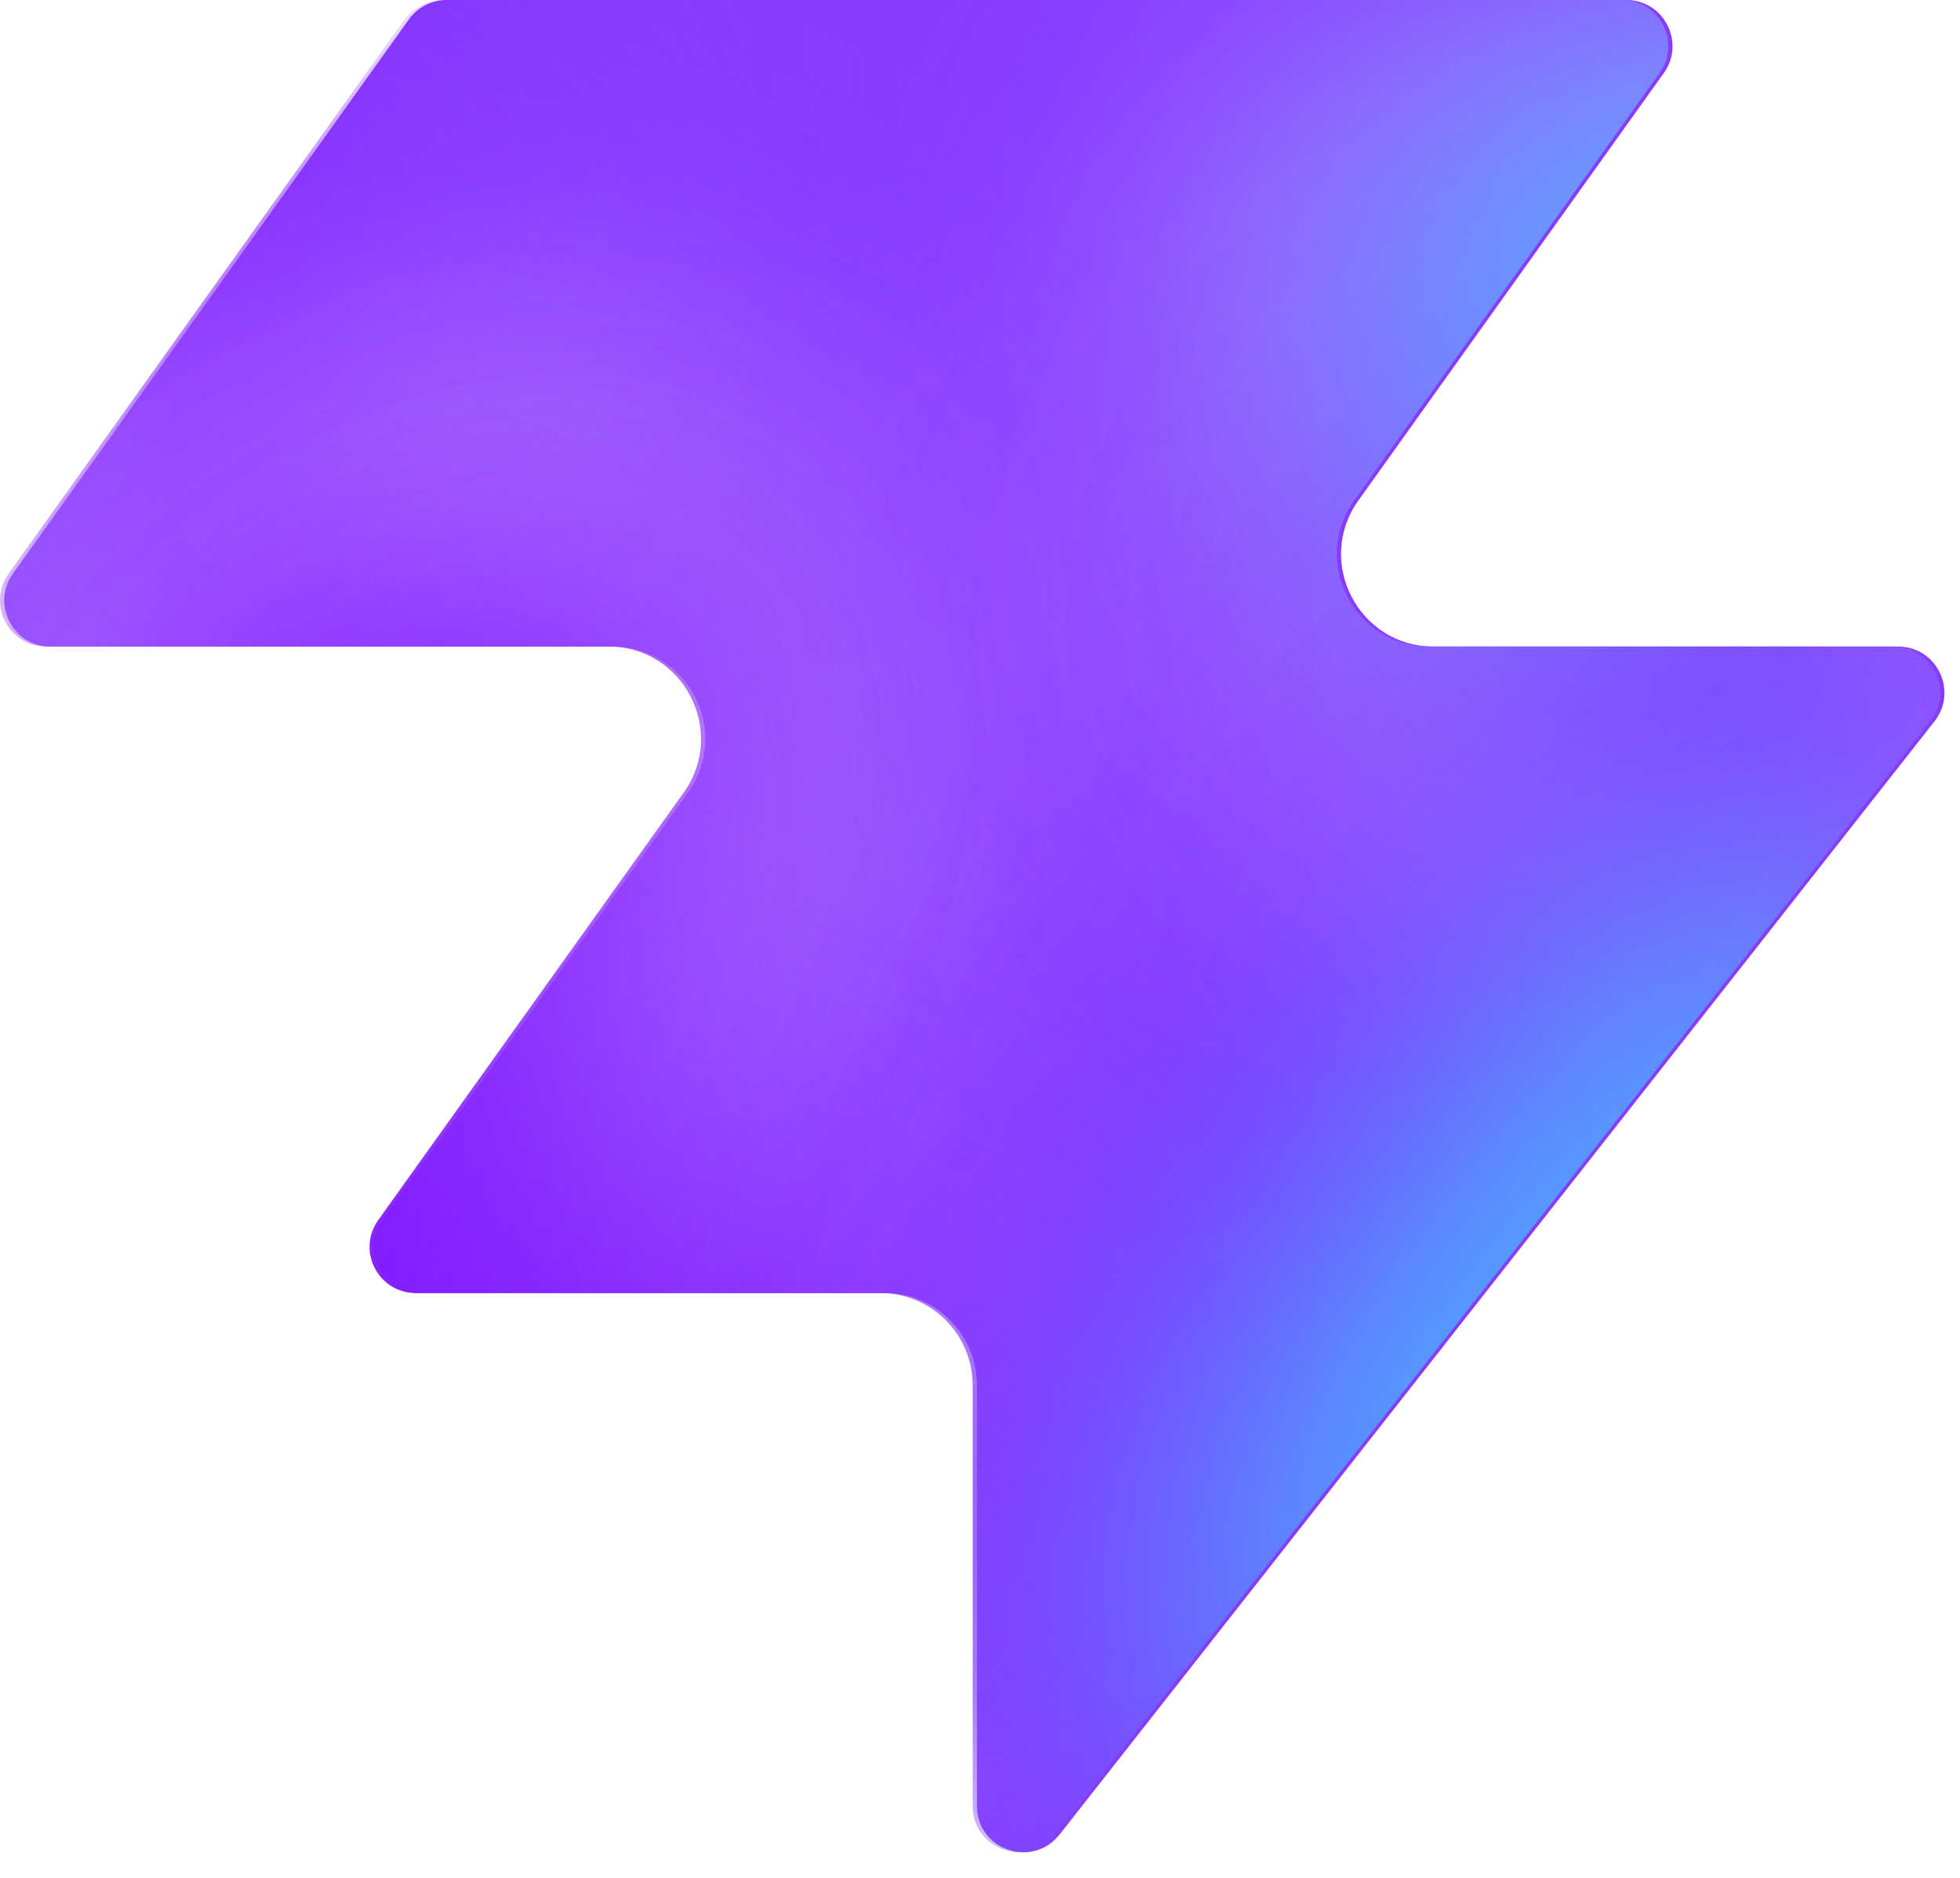
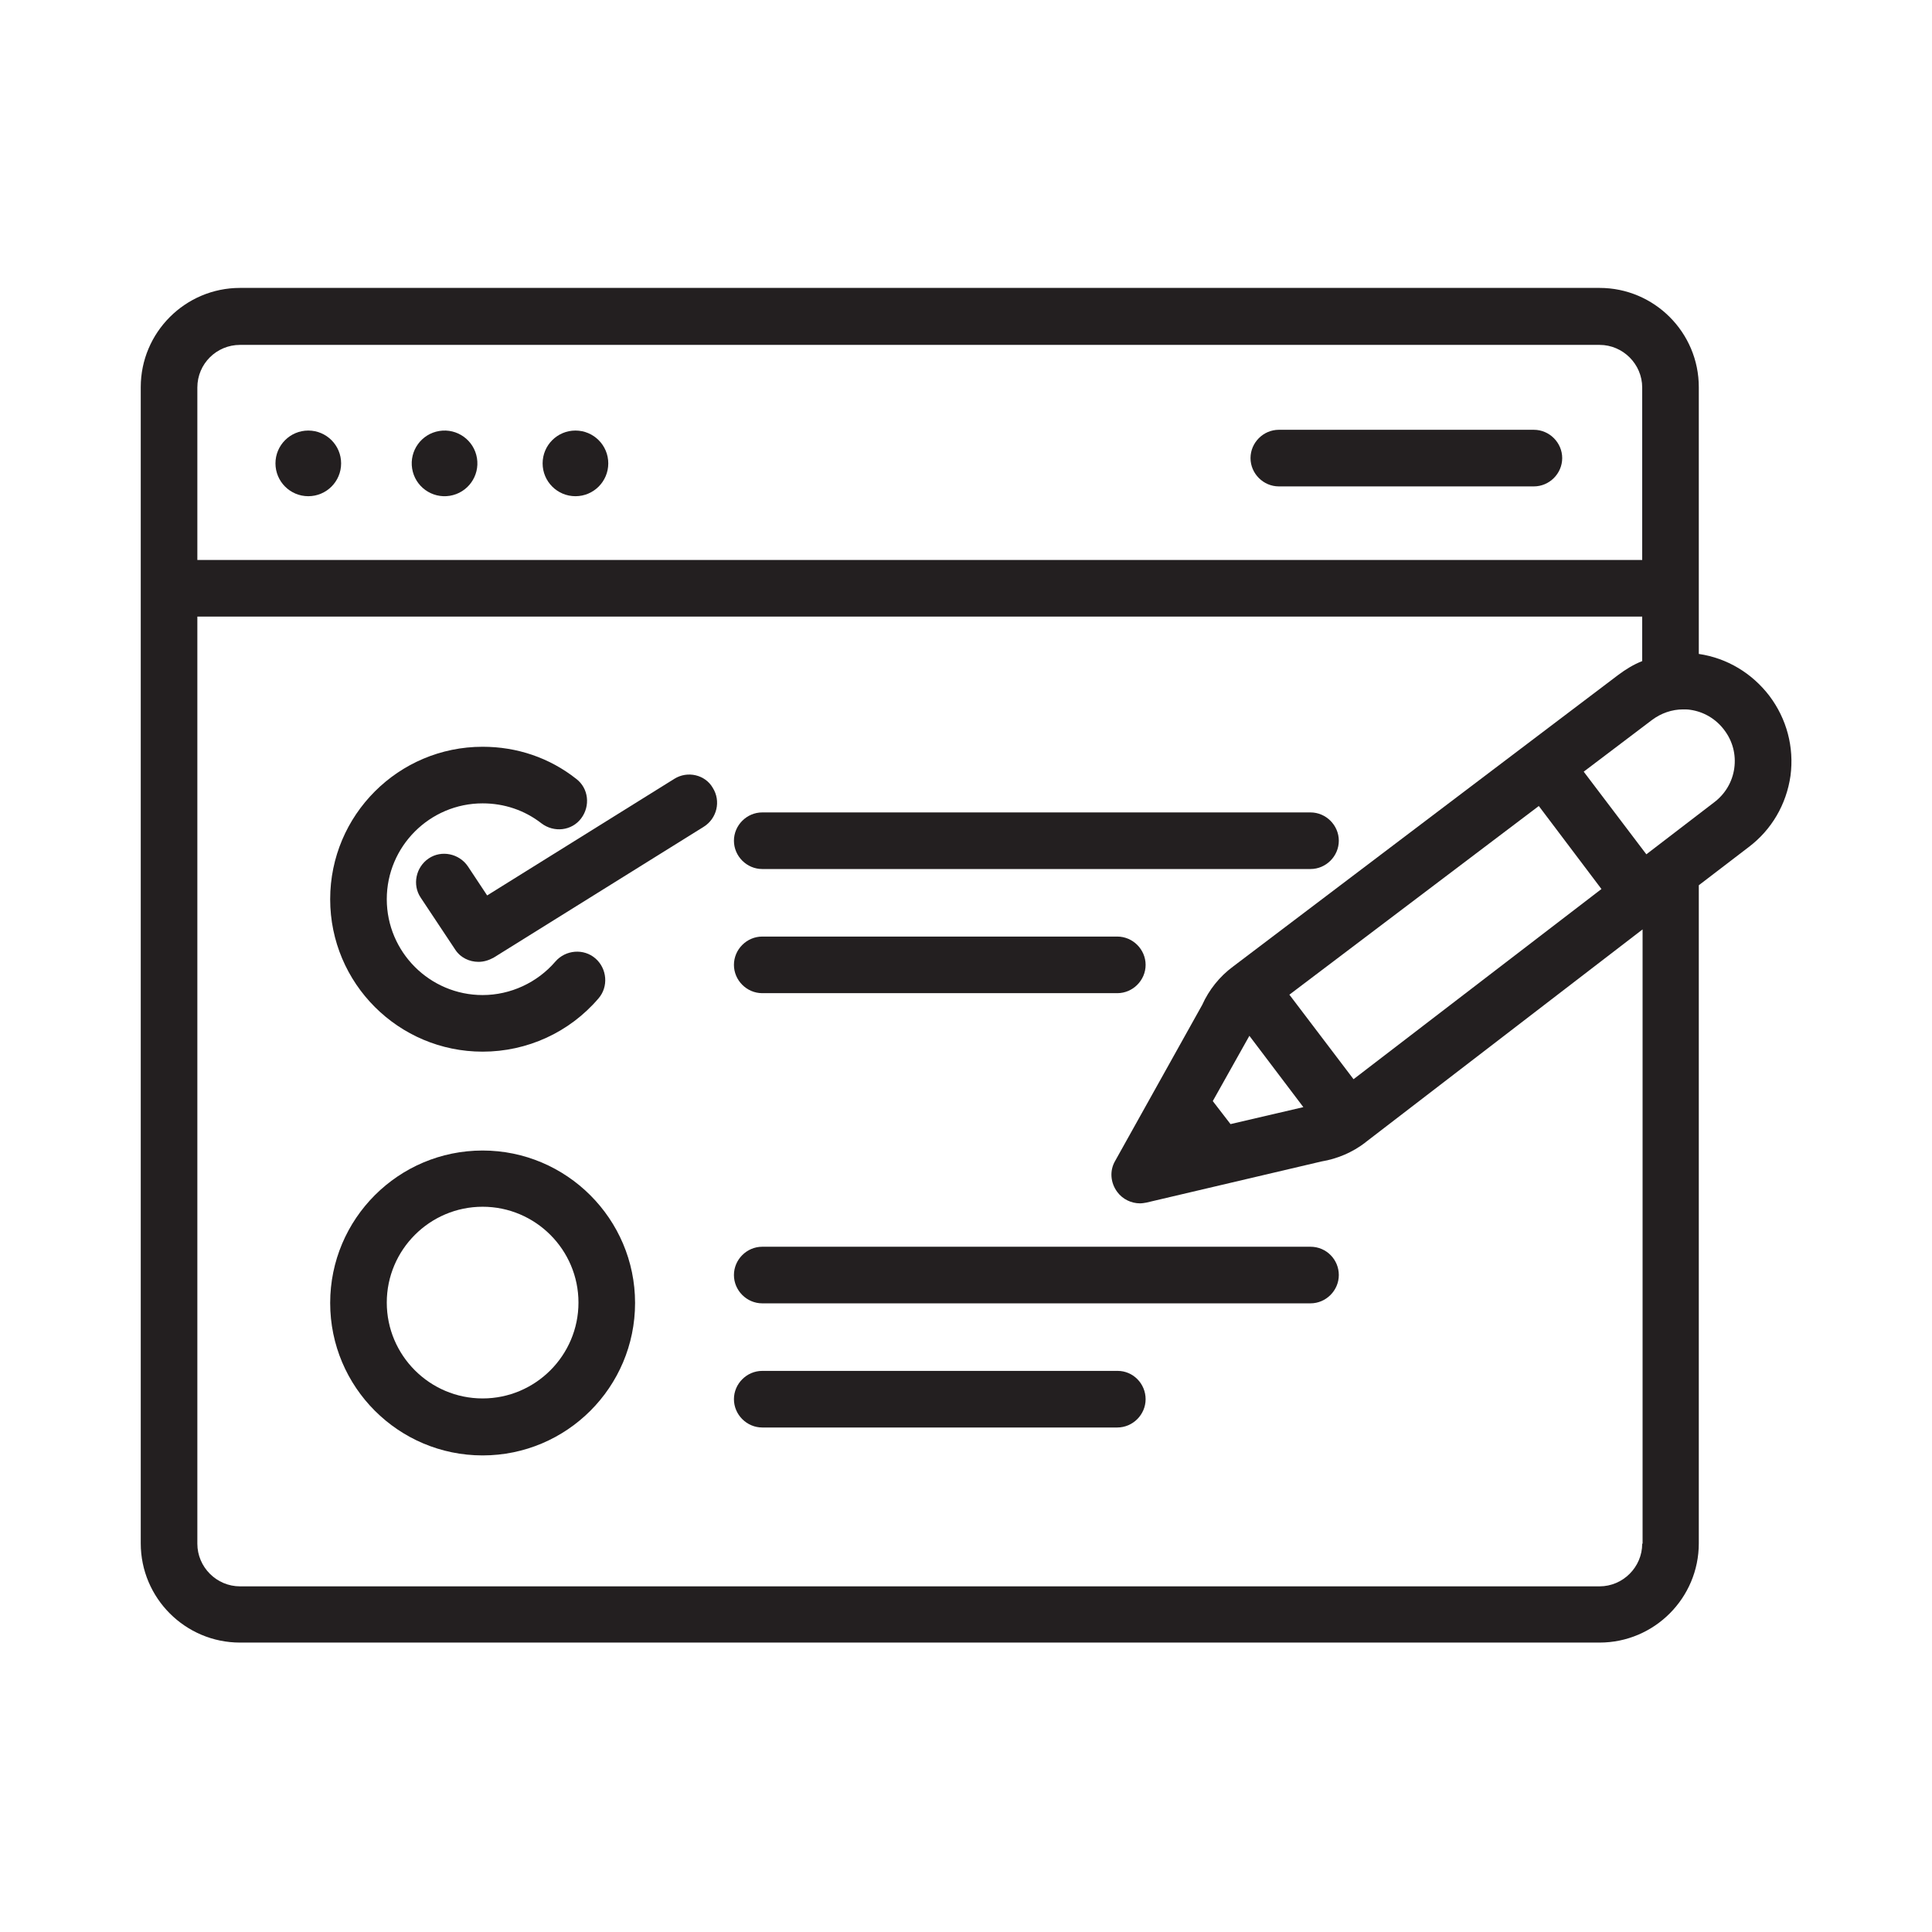
- <svg xmlns="http://www.w3.org/2000/svg" width="48" height="46" fill="none" viewBox="0 0 48 46">
-   <path fill="#863bff" d="M25.946 44.938c-.664.845-2.021.375-2.021-.698V33.937a2.26 2.26 0 0 0-2.262-2.262H10.287c-.92 0-1.456-1.04-.92-1.788l7.48-10.471c1.07-1.497 0-3.578-1.842-3.578H1.237c-.92 0-1.456-1.04-.92-1.788L10.013.474c.214-.297.556-.474.92-.474h28.894c.92 0 1.456 1.04.92 1.788l-7.48 10.471c-1.07 1.498 0 3.579 1.842 3.579h11.377c.943 0 1.473 1.088.89 1.83L25.947 44.94z" style="fill:#863bff;fill:color(display-p3 .525 .23 1);fill-opacity:1" />
-   <mask id="a" width="48" height="46" x="0" y="0" maskUnits="userSpaceOnUse" style="mask-type:alpha">
-     <path fill="#000" d="M25.842 44.938c-.664.844-2.021.375-2.021-.698V33.937a2.26 2.26 0 0 0-2.262-2.262H10.183c-.92 0-1.456-1.04-.92-1.788l7.48-10.471c1.07-1.498 0-3.579-1.842-3.579H1.133c-.92 0-1.456-1.04-.92-1.787L9.91.473c.214-.297.556-.474.92-.474h28.894c.92 0 1.456 1.04.92 1.788l-7.48 10.471c-1.07 1.498 0 3.578 1.842 3.578h11.377c.943 0 1.473 1.088.89 1.832L25.843 44.94z" style="fill:#000;fill-opacity:1" />
-   </mask>
-   <g mask="url(#a)">
-     <g filter="url(#b)">
-       <ellipse cx="5.508" cy="14.704" fill="#ede6ff" rx="5.508" ry="14.704" style="fill:#ede6ff;fill:color(display-p3 .927 .903 1);fill-opacity:1" transform="matrix(.00324 1 1 -.00324 -4.47 31.516)" />
-     </g>
-     <g filter="url(#c)">
-       <ellipse cx="10.399" cy="29.851" fill="#ede6ff" rx="10.399" ry="29.851" style="fill:#ede6ff;fill:color(display-p3 .927 .903 1);fill-opacity:1" transform="matrix(.00324 1 1 -.00324 -39.328 7.883)" />
-     </g>
-     <g filter="url(#d)">
-       <ellipse cx="5.508" cy="30.487" fill="#7e14ff" rx="5.508" ry="30.487" style="fill:#7e14ff;fill:color(display-p3 .492 .077 1);fill-opacity:1" transform="rotate(89.814 -25.913 -14.639)scale(1 -1)" />
-     </g>
-     <g filter="url(#e)">
-       <ellipse cx="5.508" cy="30.599" fill="#7e14ff" rx="5.508" ry="30.599" style="fill:#7e14ff;fill:color(display-p3 .492 .077 1);fill-opacity:1" transform="rotate(89.814 -32.644 -3.334)scale(1 -1)" />
-     </g>
-     <g filter="url(#f)">
-       <ellipse cx="5.508" cy="30.599" fill="#7e14ff" rx="5.508" ry="30.599" style="fill:#7e14ff;fill:color(display-p3 .492 .077 1);fill-opacity:1" transform="matrix(.00324 1 1 -.00324 -34.34 30.47)" />
-     </g>
-     <g filter="url(#g)">
-       <ellipse cx="14.072" cy="22.078" fill="#ede6ff" rx="14.072" ry="22.078" style="fill:#ede6ff;fill:color(display-p3 .927 .903 1);fill-opacity:1" transform="rotate(93.35 24.506 48.493)scale(-1 1)" />
-     </g>
-     <g filter="url(#h)">
-       <ellipse cx="3.47" cy="21.501" fill="#7e14ff" rx="3.47" ry="21.501" style="fill:#7e14ff;fill:color(display-p3 .492 .077 1);fill-opacity:1" transform="rotate(89.009 28.708 47.59)scale(-1 1)" />
-     </g>
-     <g filter="url(#i)">
-       <ellipse cx="3.47" cy="21.501" fill="#7e14ff" rx="3.47" ry="21.501" style="fill:#7e14ff;fill:color(display-p3 .492 .077 1);fill-opacity:1" transform="rotate(89.009 28.708 47.59)scale(-1 1)" />
-     </g>
-     <g filter="url(#j)">
-       <ellipse cx=".387" cy="8.972" fill="#7e14ff" rx="4.407" ry="29.108" style="fill:#7e14ff;fill:color(display-p3 .492 .077 1);fill-opacity:1" transform="rotate(39.51 .387 8.972)" />
-     </g>
-     <g filter="url(#k)">
-       <ellipse cx="47.523" cy="-6.092" fill="#7e14ff" rx="4.407" ry="29.108" style="fill:#7e14ff;fill:color(display-p3 .492 .077 1);fill-opacity:1" transform="rotate(37.892 47.523 -6.092)" />
-     </g>
-     <g filter="url(#l)">
-       <ellipse cx="41.412" cy="6.333" fill="#47bfff" rx="5.971" ry="9.665" style="fill:#47bfff;fill:color(display-p3 .28 .748 1);fill-opacity:1" transform="rotate(37.892 41.412 6.333)" />
-     </g>
-     <g filter="url(#m)">
-       <ellipse cx="-1.879" cy="38.332" fill="#7e14ff" rx="4.407" ry="29.108" style="fill:#7e14ff;fill:color(display-p3 .492 .077 1);fill-opacity:1" transform="rotate(37.892 -1.88 38.332)" />
-     </g>
-     <g filter="url(#n)">
-       <ellipse cx="-1.879" cy="38.332" fill="#7e14ff" rx="4.407" ry="29.108" style="fill:#7e14ff;fill:color(display-p3 .492 .077 1);fill-opacity:1" transform="rotate(37.892 -1.88 38.332)" />
-     </g>
-     <g filter="url(#o)">
-       <ellipse cx="35.651" cy="29.907" fill="#7e14ff" rx="4.407" ry="29.108" style="fill:#7e14ff;fill:color(display-p3 .492 .077 1);fill-opacity:1" transform="rotate(37.892 35.651 29.907)" />
-     </g>
-     <g filter="url(#p)">
-       <ellipse cx="38.418" cy="32.4" fill="#47bfff" rx="5.971" ry="15.297" style="fill:#47bfff;fill:color(display-p3 .28 .748 1);fill-opacity:1" transform="rotate(37.892 38.418 32.4)" />
-     </g>
+ <svg xmlns="http://www.w3.org/2000/svg" version="1.0" id="Layer_1" x="0px" y="0px" viewBox="0 0 512 512" style="enable-background:new 0 0 512 512;" xml:space="preserve">
+   <g>
+     <path style="fill:#231F20;" d="M127.9,278.7c11.8,0,23-5.1,30.7-14.1c2.7-3.1,2.3-7.9-0.8-10.6c-3.1-2.7-7.9-2.3-10.6,0.8   c-4.8,5.6-11.9,8.9-19.3,8.9c-14,0-25.4-11.4-25.4-25.4s11.4-25.4,25.4-25.4c5.7,0,11.1,1.8,15.6,5.3c3.3,2.5,8,2,10.5-1.3   c2.5-3.3,2-8-1.3-10.5c-7.1-5.6-15.7-8.5-24.8-8.5c-22.3,0-40.4,18.1-40.4,40.4S105.6,278.7,127.9,278.7z" />
+     <path style="fill:#231F20;" d="M127.9,304.9c-22.3,0-40.4,18.1-40.4,40.4s18.1,40.4,40.4,40.4s40.4-18.1,40.4-40.4   S150.1,304.9,127.9,304.9z M127.9,370.6c-14,0-25.4-11.4-25.4-25.4s11.4-25.4,25.4-25.4s25.4,11.4,25.4,25.4   S141.9,370.6,127.9,370.6z" />
+     <path style="fill:#231F20;" d="M178.7,206.4l-49.6,30.9l-5.1-7.7c-2.3-3.4-7-4.4-10.4-2.1s-4.4,7-2.1,10.4l9.1,13.7   c1.4,2.2,3.8,3.3,6.2,3.3c1.4,0,2.7-0.4,4-1.1l55.7-34.7c3.5-2.2,4.6-6.8,2.4-10.3C186.9,205.3,182.2,204.2,178.7,206.4z" />
+     <path style="fill:#231F20;" d="M202,230.3h145.3c4.1,0,7.5-3.4,7.5-7.5s-3.4-7.5-7.5-7.5H202c-4.1,0-7.5,3.4-7.5,7.5   S197.9,230.3,202,230.3z" />
+     <path style="fill:#231F20;" d="M202,263.2h94.1c4.1,0,7.5-3.4,7.5-7.5s-3.4-7.5-7.5-7.5H202c-4.1,0-7.5,3.4-7.5,7.5   S197.9,263.2,202,263.2z" />
+     <path style="fill:#231F20;" d="M347.3,330.4H202c-4.1,0-7.5,3.4-7.5,7.5s3.4,7.5,7.5,7.5h145.3c4.1,0,7.5-3.4,7.5-7.5   S351.5,330.4,347.3,330.4z" />
+     <path style="fill:#231F20;" d="M296.2,363.3H202c-4.1,0-7.5,3.4-7.5,7.5s3.4,7.5,7.5,7.5h94.1c4.1,0,7.5-3.4,7.5-7.5   S300.3,363.3,296.2,363.3z" />
+     <path style="fill:#231F20;" d="M468.9,184.4c-4.6-6-11.2-10-18.7-11.1v-70.7c0-14.5-11.8-26.3-26.3-26.3H63.6   c-14.5,0-26.3,11.8-26.3,26.3v306.4c0,14.5,11.8,26.3,26.3,26.3h360.3c14.5,0,26.3-11.8,26.3-26.3V234.6l13.2-10.1   c6.1-4.6,10-11.3,11.1-18.9C475.5,198,473.5,190.5,468.9,184.4z M63.6,91.4h360.3c6.2,0,11.3,5.1,11.3,11.3v45.7H52.3v-45.7   C52.3,96.4,57.4,91.4,63.6,91.4z M435.2,409.1c0,6.2-5.1,11.3-11.3,11.3H63.6c-6.2,0-11.3-5.1-11.3-11.3V163.4h382.9v11.8   c-2.3,0.9-4.4,2.2-6.4,3.7l-102.1,77.3c0,0,0,0,0,0c0,0,0,0,0,0c-3.5,2.6-6.3,6.1-8.1,10.1l-23.1,41.4c-1.5,2.6-1.2,5.8,0.6,8.2   c1.4,1.9,3.7,3,6,3c0.6,0,1.1-0.1,1.7-0.2l46.4-10.9c4.2-0.7,8.2-2.4,11.6-5l0.1-0.1c0,0,0,0,0,0c0,0,0,0,0,0l73.4-56.4V409.1z    M358.7,286l-17-22.4l66.1-50l16.6,22L358.7,286z M326.1,297.9l-4.7-6.1l9.7-17.3l14.3,18.9L326.1,297.9z M459.6,203.6   c-0.5,3.6-2.4,6.8-5.3,9l-18,13.8l-16.6-21.9l18.1-13.7c2.4-1.8,5.3-2.8,8.2-2.8c0.6,0,1.3,0,1.9,0.1c3.6,0.5,6.8,2.4,9,5.3   C459.2,196.4,460.1,200,459.6,203.6z" />
+     <circle style="fill:#231F20;" cx="81.7" cy="122.8" r="8.7" />
+     <ellipse transform="matrix(0.9871 -0.1602 0.1602 0.9871 -18.1411 20.4574)" style="fill:#231F20;" cx="117.8" cy="122.8" rx="8.7" ry="8.7" />
+     <circle style="fill:#231F20;" cx="152.5" cy="122.8" r="8.7" />
+     <path style="fill:#231F20;" d="M338.9,128.9h67.6c4.1,0,7.5-3.4,7.5-7.5s-3.4-7.5-7.5-7.5h-67.6c-4.1,0-7.5,3.4-7.5,7.5   S334.8,128.9,338.9,128.9z" />
  </g>
-   <defs>
-     <filter id="b" width="60.045" height="41.654" x="-19.77" y="16.149" color-interpolation-filters="sRGB" filterUnits="userSpaceOnUse">
-       <feFlood flood-opacity="0" result="BackgroundImageFix" />
-       <feBlend in="SourceGraphic" in2="BackgroundImageFix" result="shape" />
-       <feGaussianBlur result="effect1_foregroundBlur_2002_17158" stdDeviation="7.659" />
-     </filter>
-     <filter id="c" width="90.34" height="51.437" x="-54.613" y="-7.533" color-interpolation-filters="sRGB" filterUnits="userSpaceOnUse">
-       <feFlood flood-opacity="0" result="BackgroundImageFix" />
-       <feBlend in="SourceGraphic" in2="BackgroundImageFix" result="shape" />
-       <feGaussianBlur result="effect1_foregroundBlur_2002_17158" stdDeviation="7.659" />
-     </filter>
-     <filter id="d" width="79.355" height="29.4" x="-49.64" y="2.03" color-interpolation-filters="sRGB" filterUnits="userSpaceOnUse">
-       <feFlood flood-opacity="0" result="BackgroundImageFix" />
-       <feBlend in="SourceGraphic" in2="BackgroundImageFix" result="shape" />
-       <feGaussianBlur result="effect1_foregroundBlur_2002_17158" stdDeviation="4.596" />
-     </filter>
-     <filter id="e" width="79.579" height="29.4" x="-45.045" y="20.029" color-interpolation-filters="sRGB" filterUnits="userSpaceOnUse">
-       <feFlood flood-opacity="0" result="BackgroundImageFix" />
-       <feBlend in="SourceGraphic" in2="BackgroundImageFix" result="shape" />
-       <feGaussianBlur result="effect1_foregroundBlur_2002_17158" stdDeviation="4.596" />
-     </filter>
-     <filter id="f" width="79.579" height="29.4" x="-43.513" y="21.178" color-interpolation-filters="sRGB" filterUnits="userSpaceOnUse">
-       <feFlood flood-opacity="0" result="BackgroundImageFix" />
-       <feBlend in="SourceGraphic" in2="BackgroundImageFix" result="shape" />
-       <feGaussianBlur result="effect1_foregroundBlur_2002_17158" stdDeviation="4.596" />
-     </filter>
-     <filter id="g" width="74.749" height="58.852" x="15.756" y="-17.901" color-interpolation-filters="sRGB" filterUnits="userSpaceOnUse">
-       <feFlood flood-opacity="0" result="BackgroundImageFix" />
-       <feBlend in="SourceGraphic" in2="BackgroundImageFix" result="shape" />
-       <feGaussianBlur result="effect1_foregroundBlur_2002_17158" stdDeviation="7.659" />
-     </filter>
-     <filter id="h" width="61.377" height="25.362" x="23.548" y="2.284" color-interpolation-filters="sRGB" filterUnits="userSpaceOnUse">
-       <feFlood flood-opacity="0" result="BackgroundImageFix" />
-       <feBlend in="SourceGraphic" in2="BackgroundImageFix" result="shape" />
-       <feGaussianBlur result="effect1_foregroundBlur_2002_17158" stdDeviation="4.596" />
-     </filter>
-     <filter id="i" width="61.377" height="25.362" x="23.548" y="2.284" color-interpolation-filters="sRGB" filterUnits="userSpaceOnUse">
-       <feFlood flood-opacity="0" result="BackgroundImageFix" />
-       <feBlend in="SourceGraphic" in2="BackgroundImageFix" result="shape" />
-       <feGaussianBlur result="effect1_foregroundBlur_2002_17158" stdDeviation="4.596" />
-     </filter>
-     <filter id="j" width="56.045" height="63.649" x="-27.636" y="-22.853" color-interpolation-filters="sRGB" filterUnits="userSpaceOnUse">
-       <feFlood flood-opacity="0" result="BackgroundImageFix" />
-       <feBlend in="SourceGraphic" in2="BackgroundImageFix" result="shape" />
-       <feGaussianBlur result="effect1_foregroundBlur_2002_17158" stdDeviation="4.596" />
-     </filter>
-     <filter id="k" width="54.814" height="64.646" x="20.116" y="-38.415" color-interpolation-filters="sRGB" filterUnits="userSpaceOnUse">
-       <feFlood flood-opacity="0" result="BackgroundImageFix" />
-       <feBlend in="SourceGraphic" in2="BackgroundImageFix" result="shape" />
-       <feGaussianBlur result="effect1_foregroundBlur_2002_17158" stdDeviation="4.596" />
-     </filter>
-     <filter id="l" width="33.541" height="35.313" x="24.641" y="-11.323" color-interpolation-filters="sRGB" filterUnits="userSpaceOnUse">
-       <feFlood flood-opacity="0" result="BackgroundImageFix" />
-       <feBlend in="SourceGraphic" in2="BackgroundImageFix" result="shape" />
-       <feGaussianBlur result="effect1_foregroundBlur_2002_17158" stdDeviation="4.596" />
-     </filter>
-     <filter id="m" width="54.814" height="64.646" x="-29.286" y="6.009" color-interpolation-filters="sRGB" filterUnits="userSpaceOnUse">
-       <feFlood flood-opacity="0" result="BackgroundImageFix" />
-       <feBlend in="SourceGraphic" in2="BackgroundImageFix" result="shape" />
-       <feGaussianBlur result="effect1_foregroundBlur_2002_17158" stdDeviation="4.596" />
-     </filter>
-     <filter id="n" width="54.814" height="64.646" x="-29.286" y="6.009" color-interpolation-filters="sRGB" filterUnits="userSpaceOnUse">
-       <feFlood flood-opacity="0" result="BackgroundImageFix" />
-       <feBlend in="SourceGraphic" in2="BackgroundImageFix" result="shape" />
-       <feGaussianBlur result="effect1_foregroundBlur_2002_17158" stdDeviation="4.596" />
-     </filter>
-     <filter id="o" width="54.814" height="64.646" x="8.244" y="-2.416" color-interpolation-filters="sRGB" filterUnits="userSpaceOnUse">
-       <feFlood flood-opacity="0" result="BackgroundImageFix" />
-       <feBlend in="SourceGraphic" in2="BackgroundImageFix" result="shape" />
-       <feGaussianBlur result="effect1_foregroundBlur_2002_17158" stdDeviation="4.596" />
-     </filter>
-     <filter id="p" width="39.409" height="43.623" x="18.713" y="10.588" color-interpolation-filters="sRGB" filterUnits="userSpaceOnUse">
-       <feFlood flood-opacity="0" result="BackgroundImageFix" />
-       <feBlend in="SourceGraphic" in2="BackgroundImageFix" result="shape" />
-       <feGaussianBlur result="effect1_foregroundBlur_2002_17158" stdDeviation="4.596" />
-     </filter>
-   </defs>
</svg>
